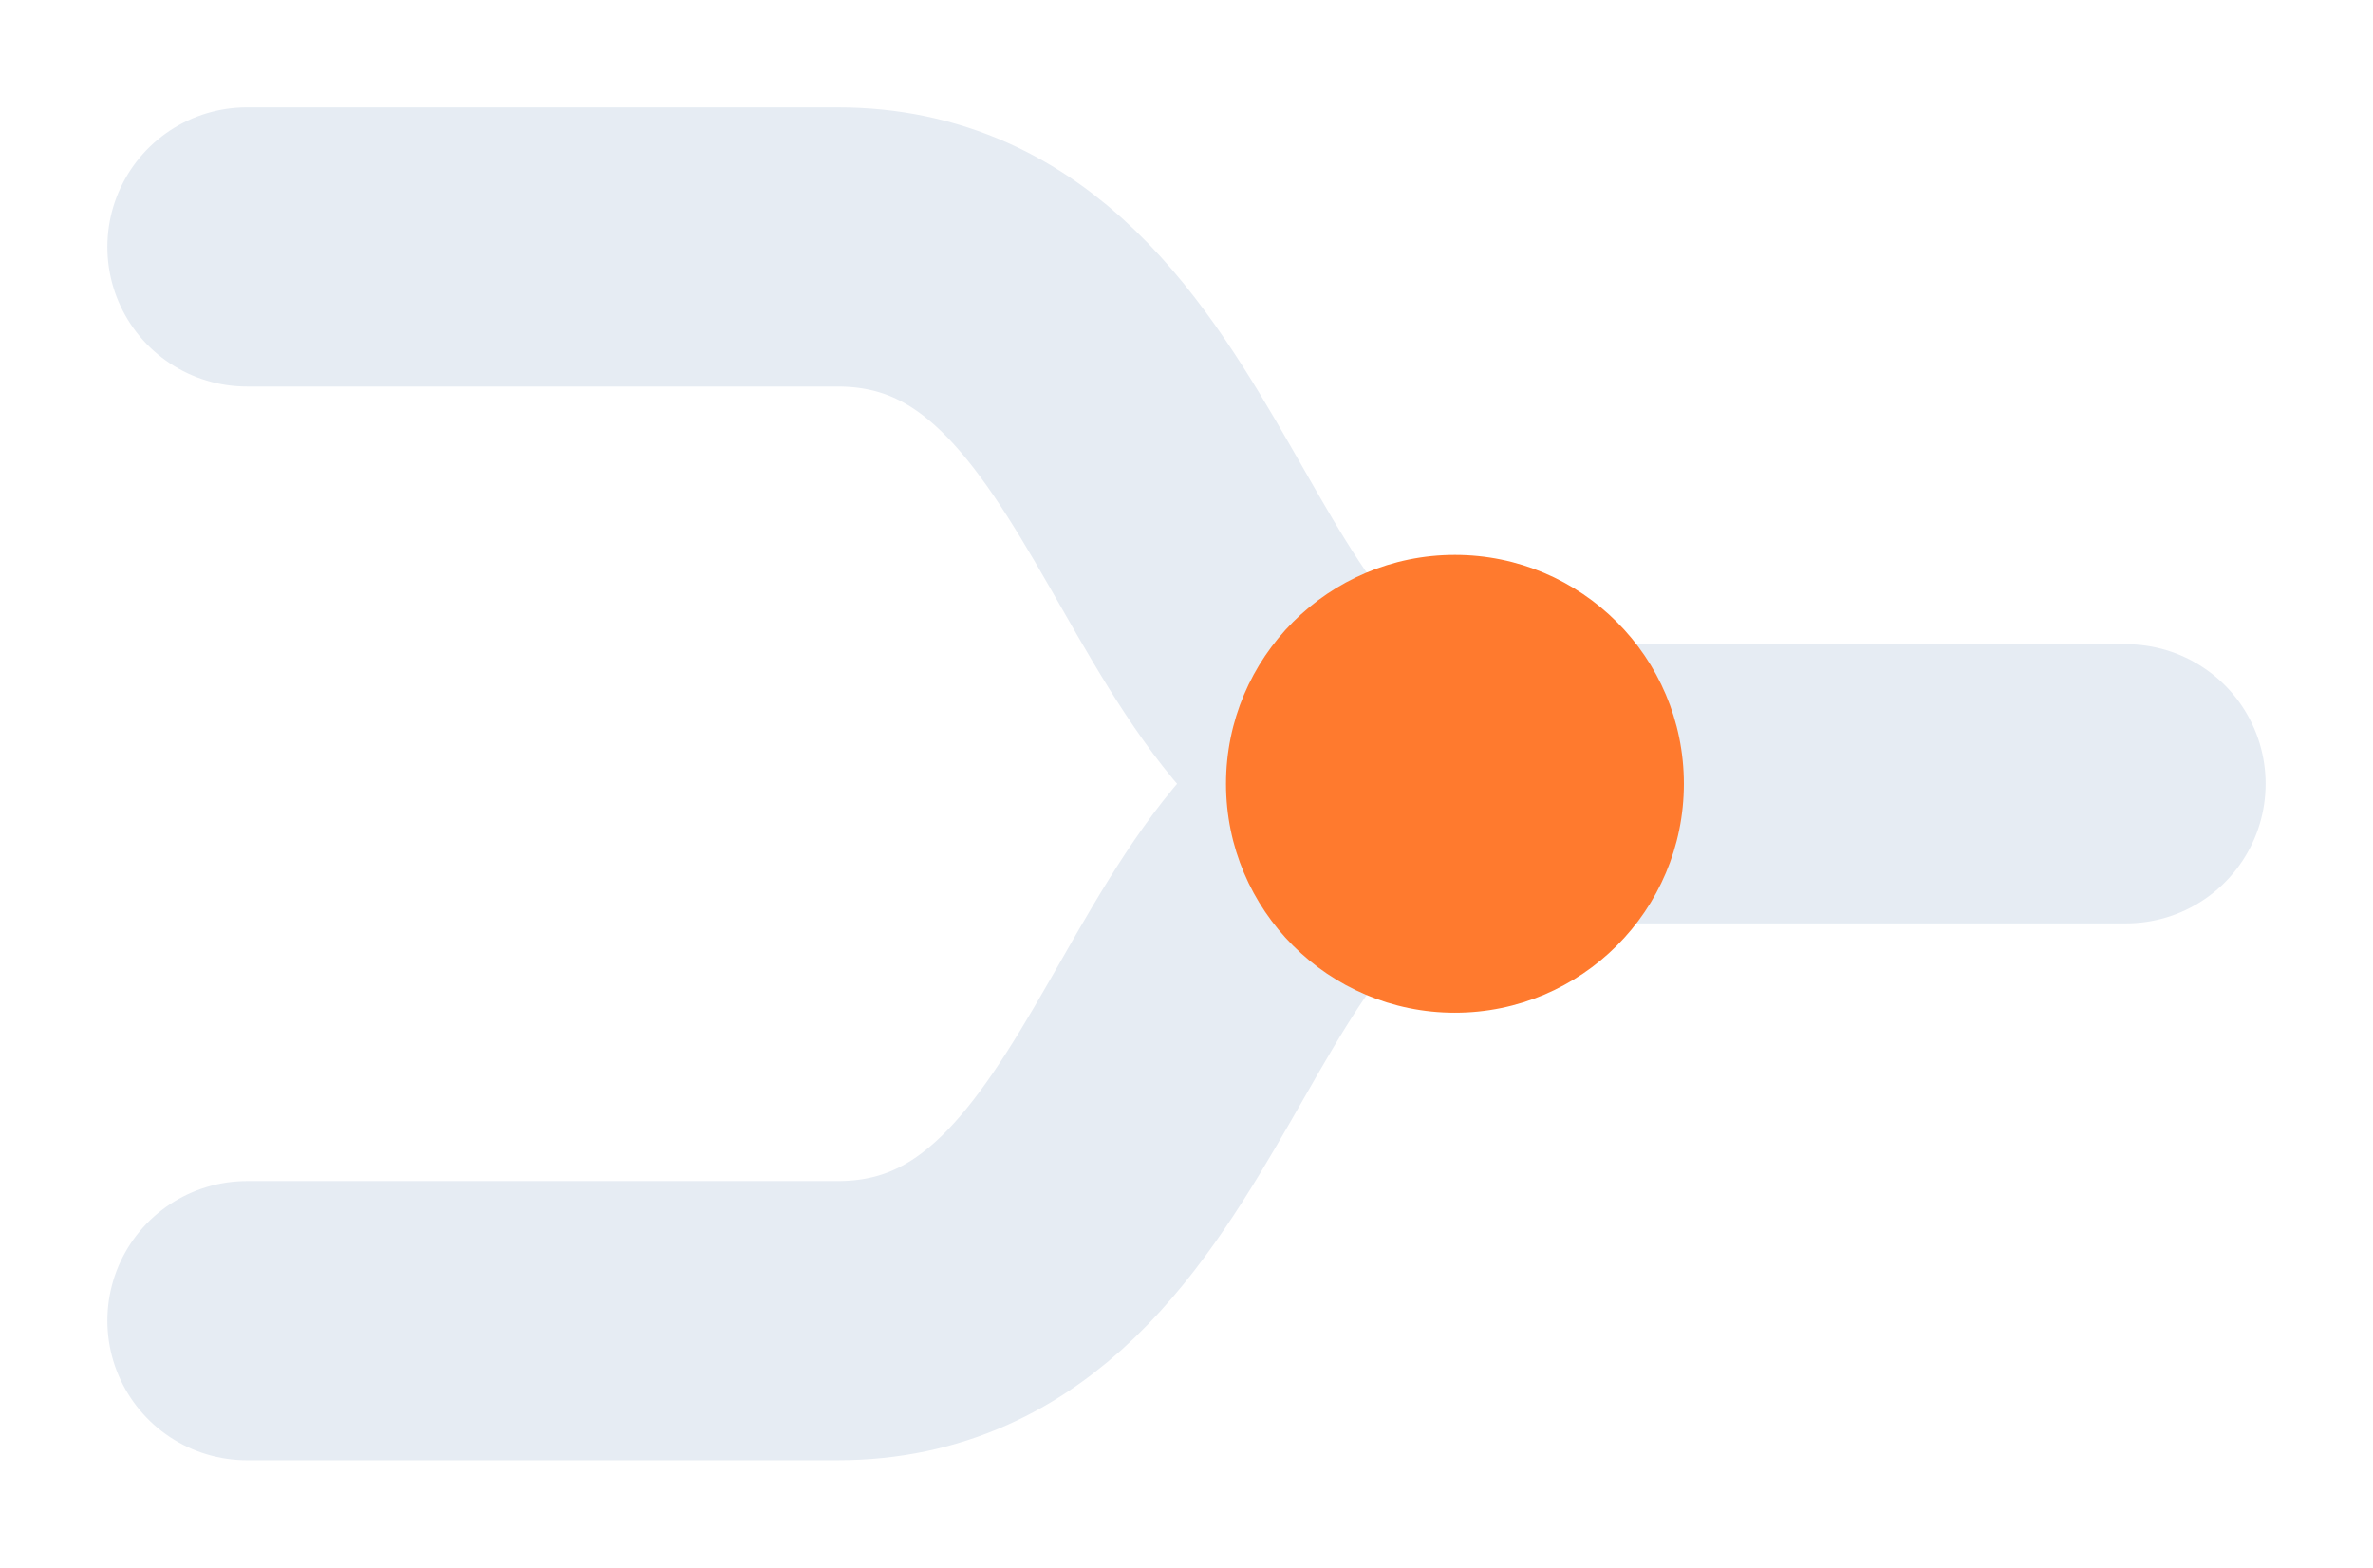
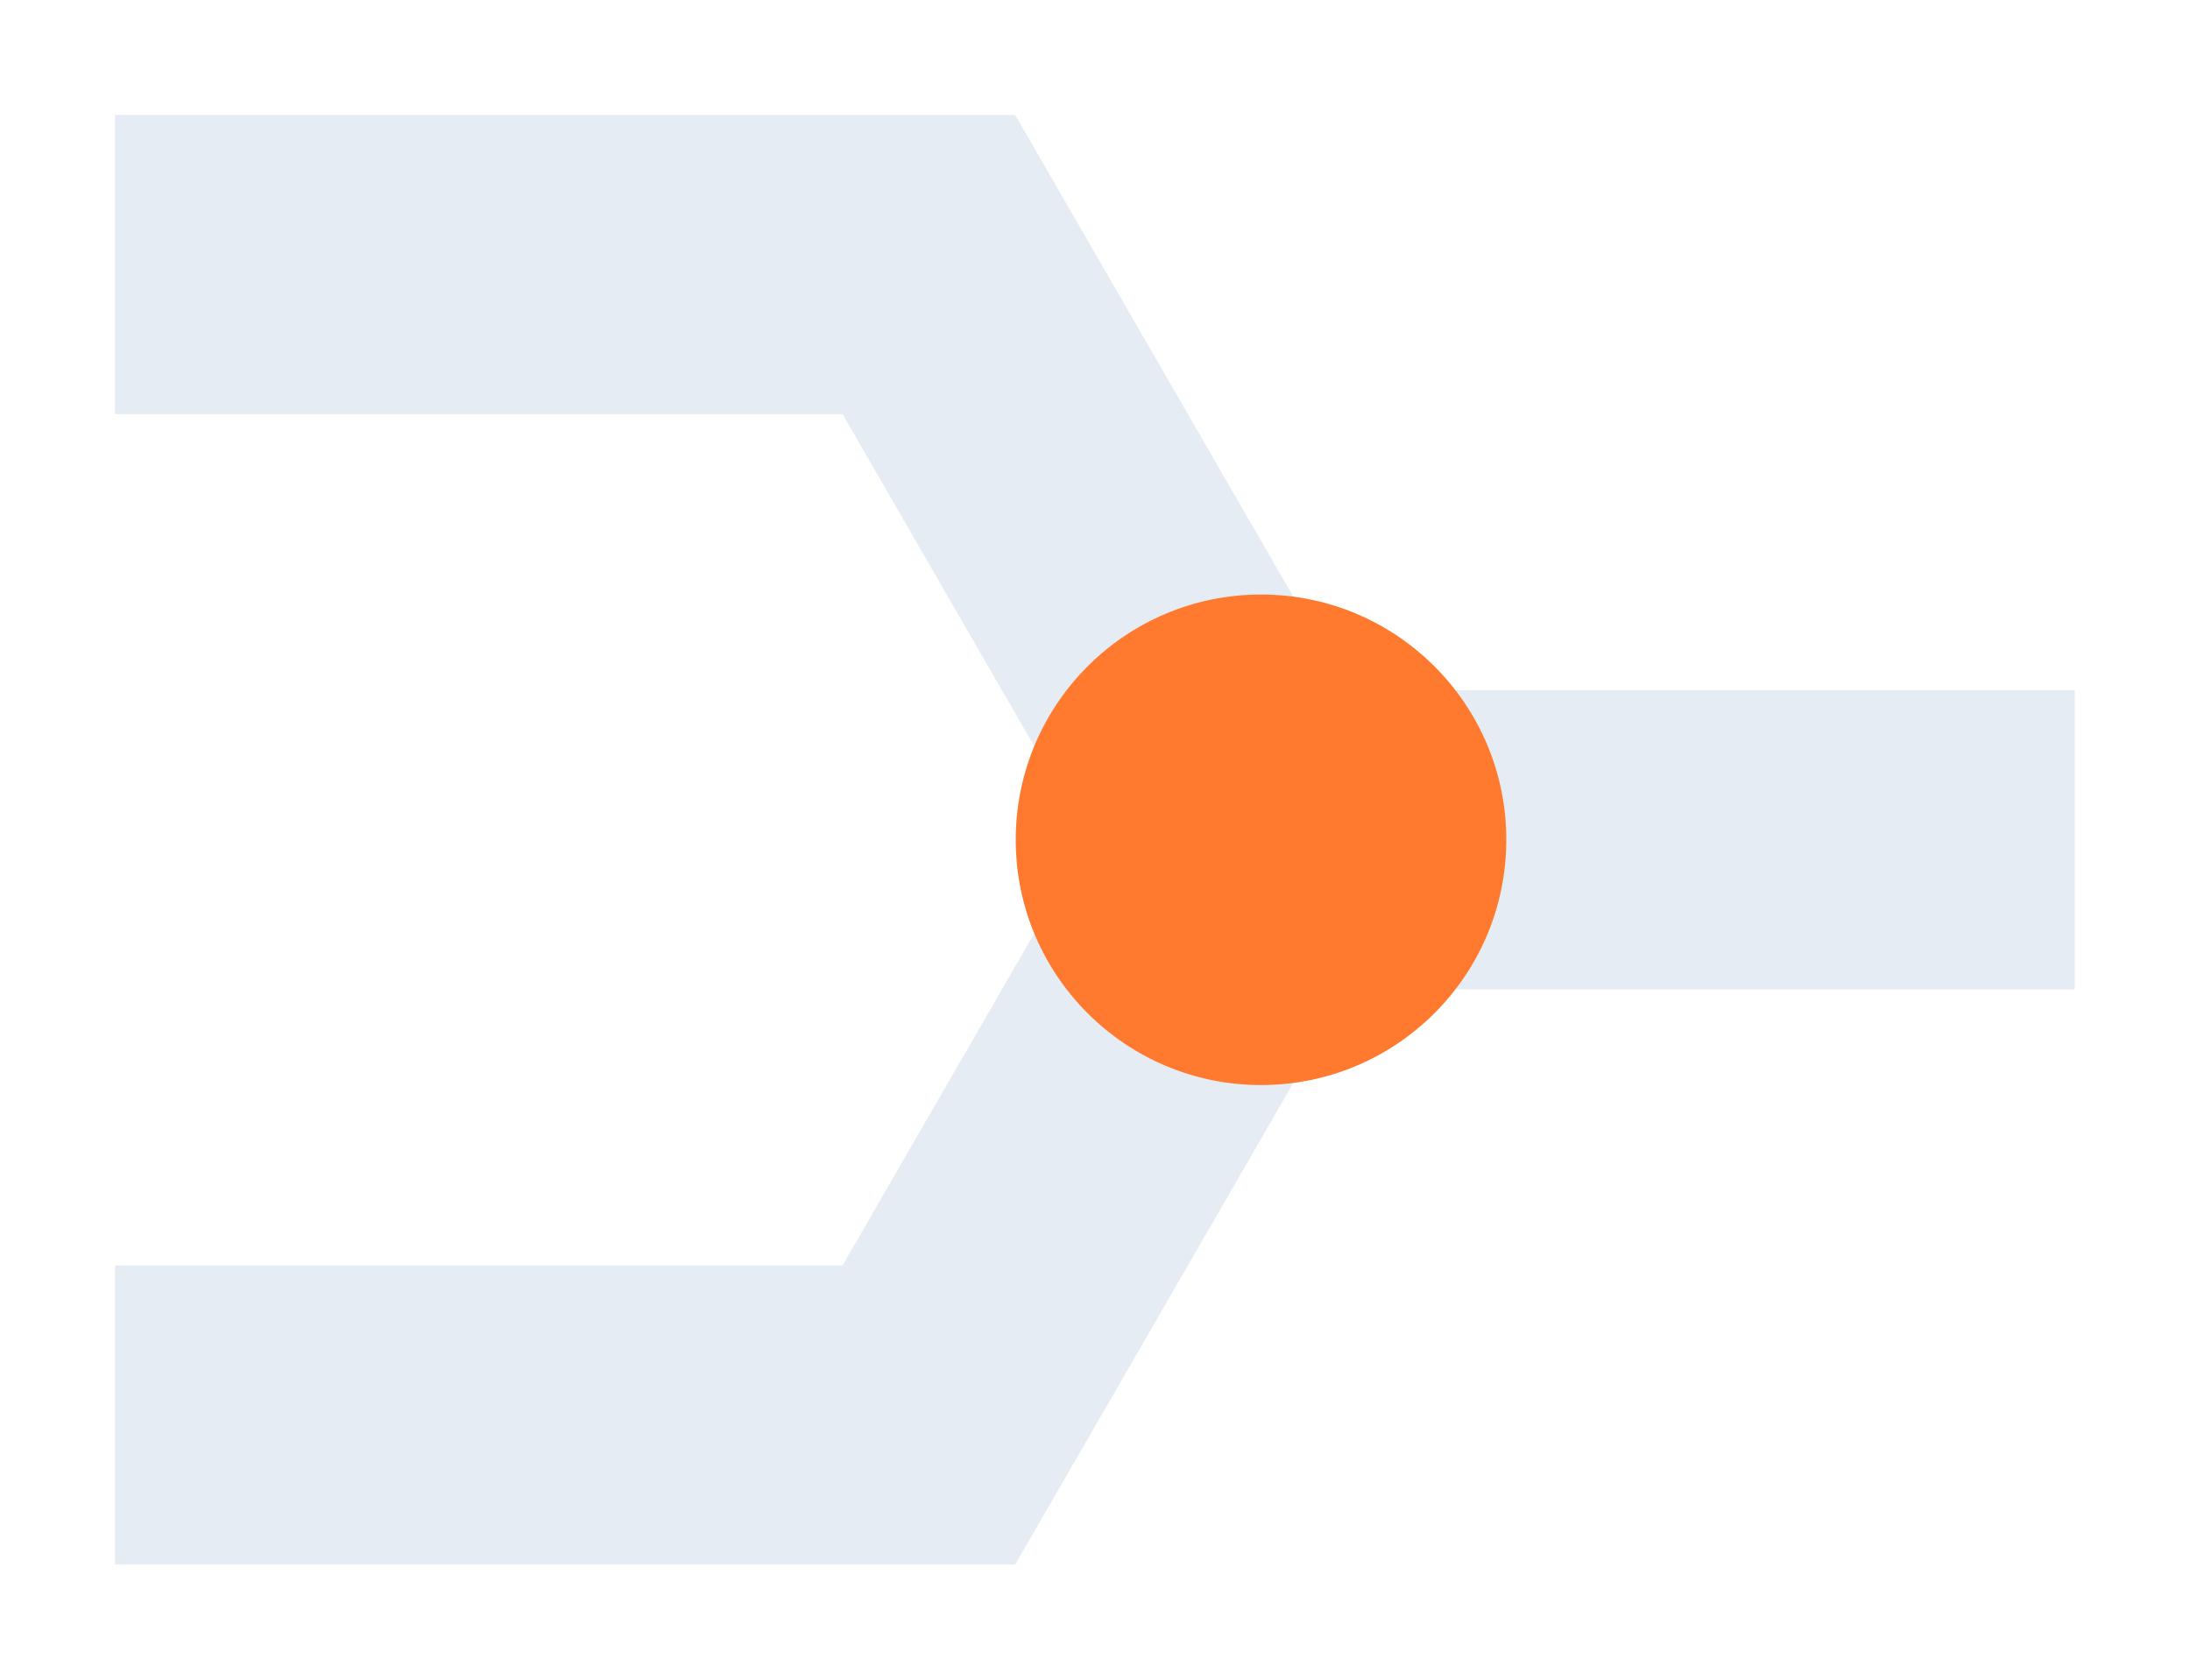
- <svg xmlns="http://www.w3.org/2000/svg" aria-label="Conn3x" viewBox="-2 -14.6 44.2 29.2">
-   <path fill="none" stroke="#e6ecf3" stroke-linecap="round" stroke-width="5.2" d="M2.6-10h11c6.325 0 6.325 10 11.5 10" class="trace" pathLength="1" />
-   <path fill="none" stroke="#e6ecf3" stroke-linecap="round" stroke-width="5.2" d="M2.6 10h11c6.325 0 6.325-10 11.5-10" class="trace" pathLength="1" />
-   <path fill="none" stroke="#e6ecf3" stroke-linecap="round" stroke-width="5.2" d="M25.1 0h12.5" class="out" pathLength="1" />
-   <circle cx="25.1" r="4.264" fill="#ff7a2e" class="node" />
+ <svg xmlns="http://www.w3.org/2000/svg" aria-label="Conn3x" viewBox="-2 -14.6 38.07 29.2">
+   <path fill="none" stroke="#e6ecf3" stroke-linecap="square" stroke-width="5.2" d="M2.6-10h11.547l5.774 10" class="trace" pathLength="1" />
+   <path fill="none" stroke="#e6ecf3" stroke-linecap="square" stroke-width="5.2" d="M2.6 10h11.547l5.774-10" class="trace" pathLength="1" />
+   <path fill="none" stroke="#e6ecf3" stroke-linecap="square" stroke-width="5.2" d="M19.92 0h11.548" class="out" pathLength="1" />
+   <circle cx="19.921" r="4.264" fill="#ff7a2e" class="node" />
</svg>
